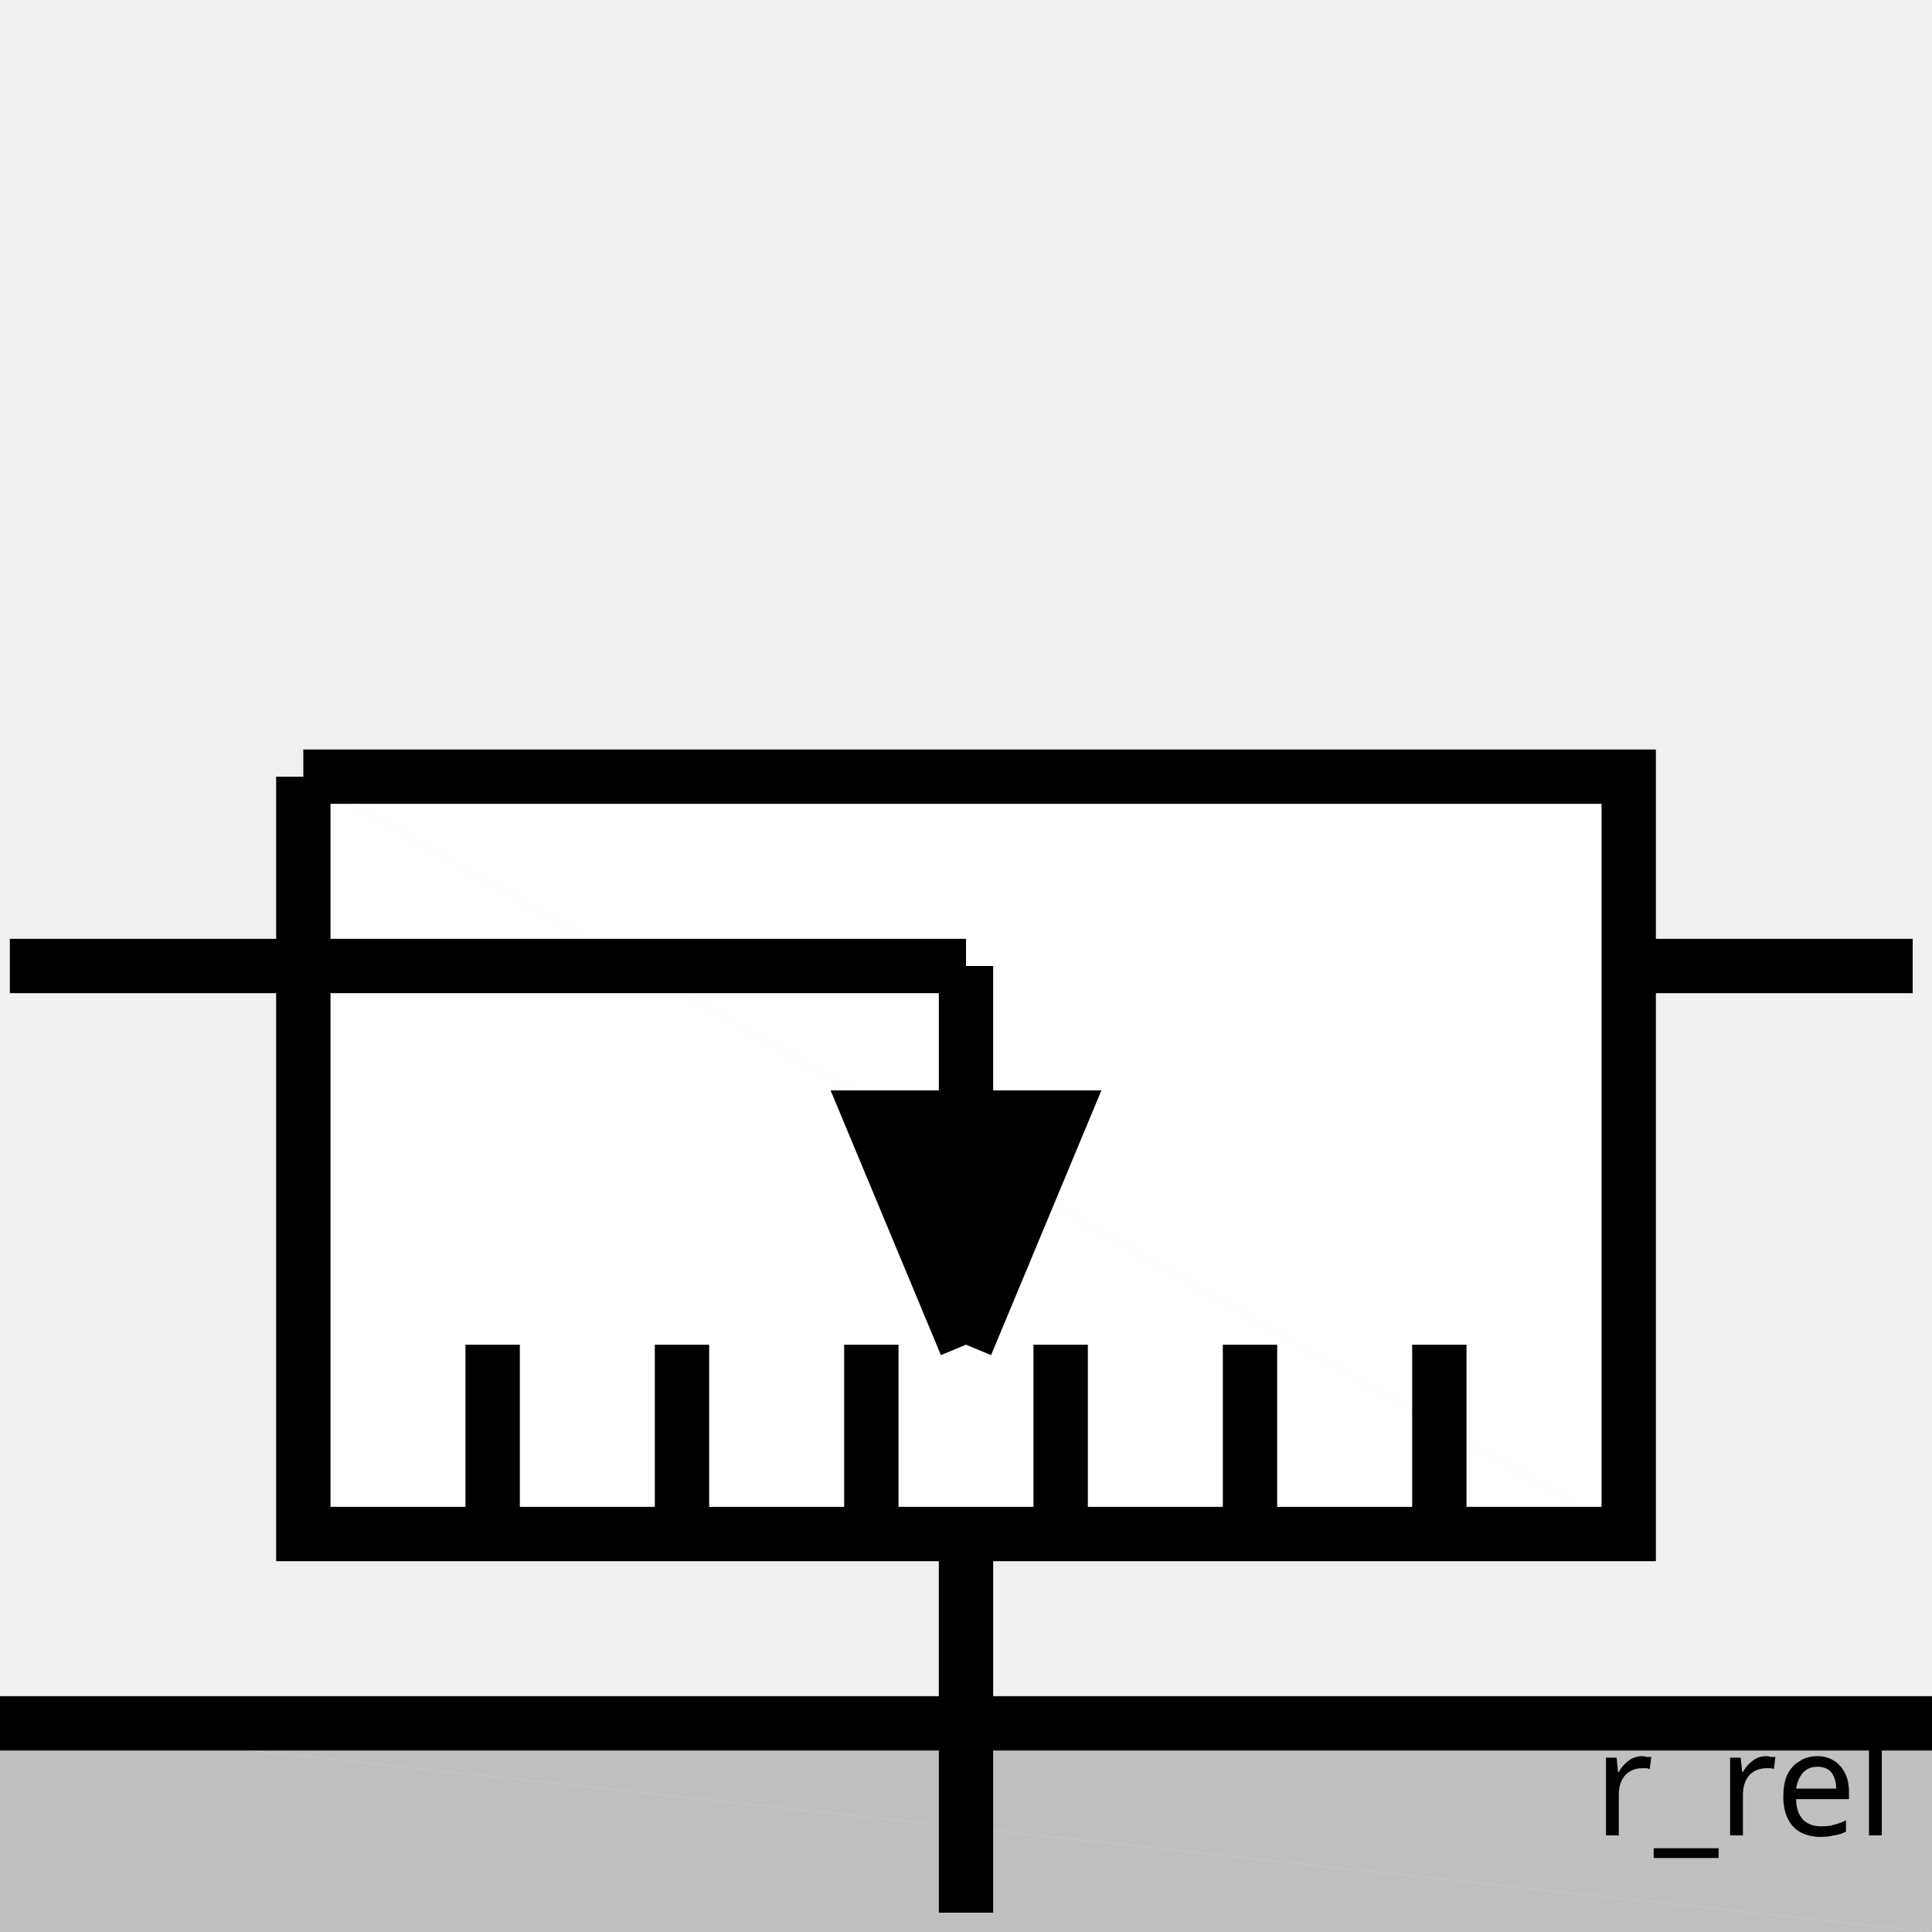
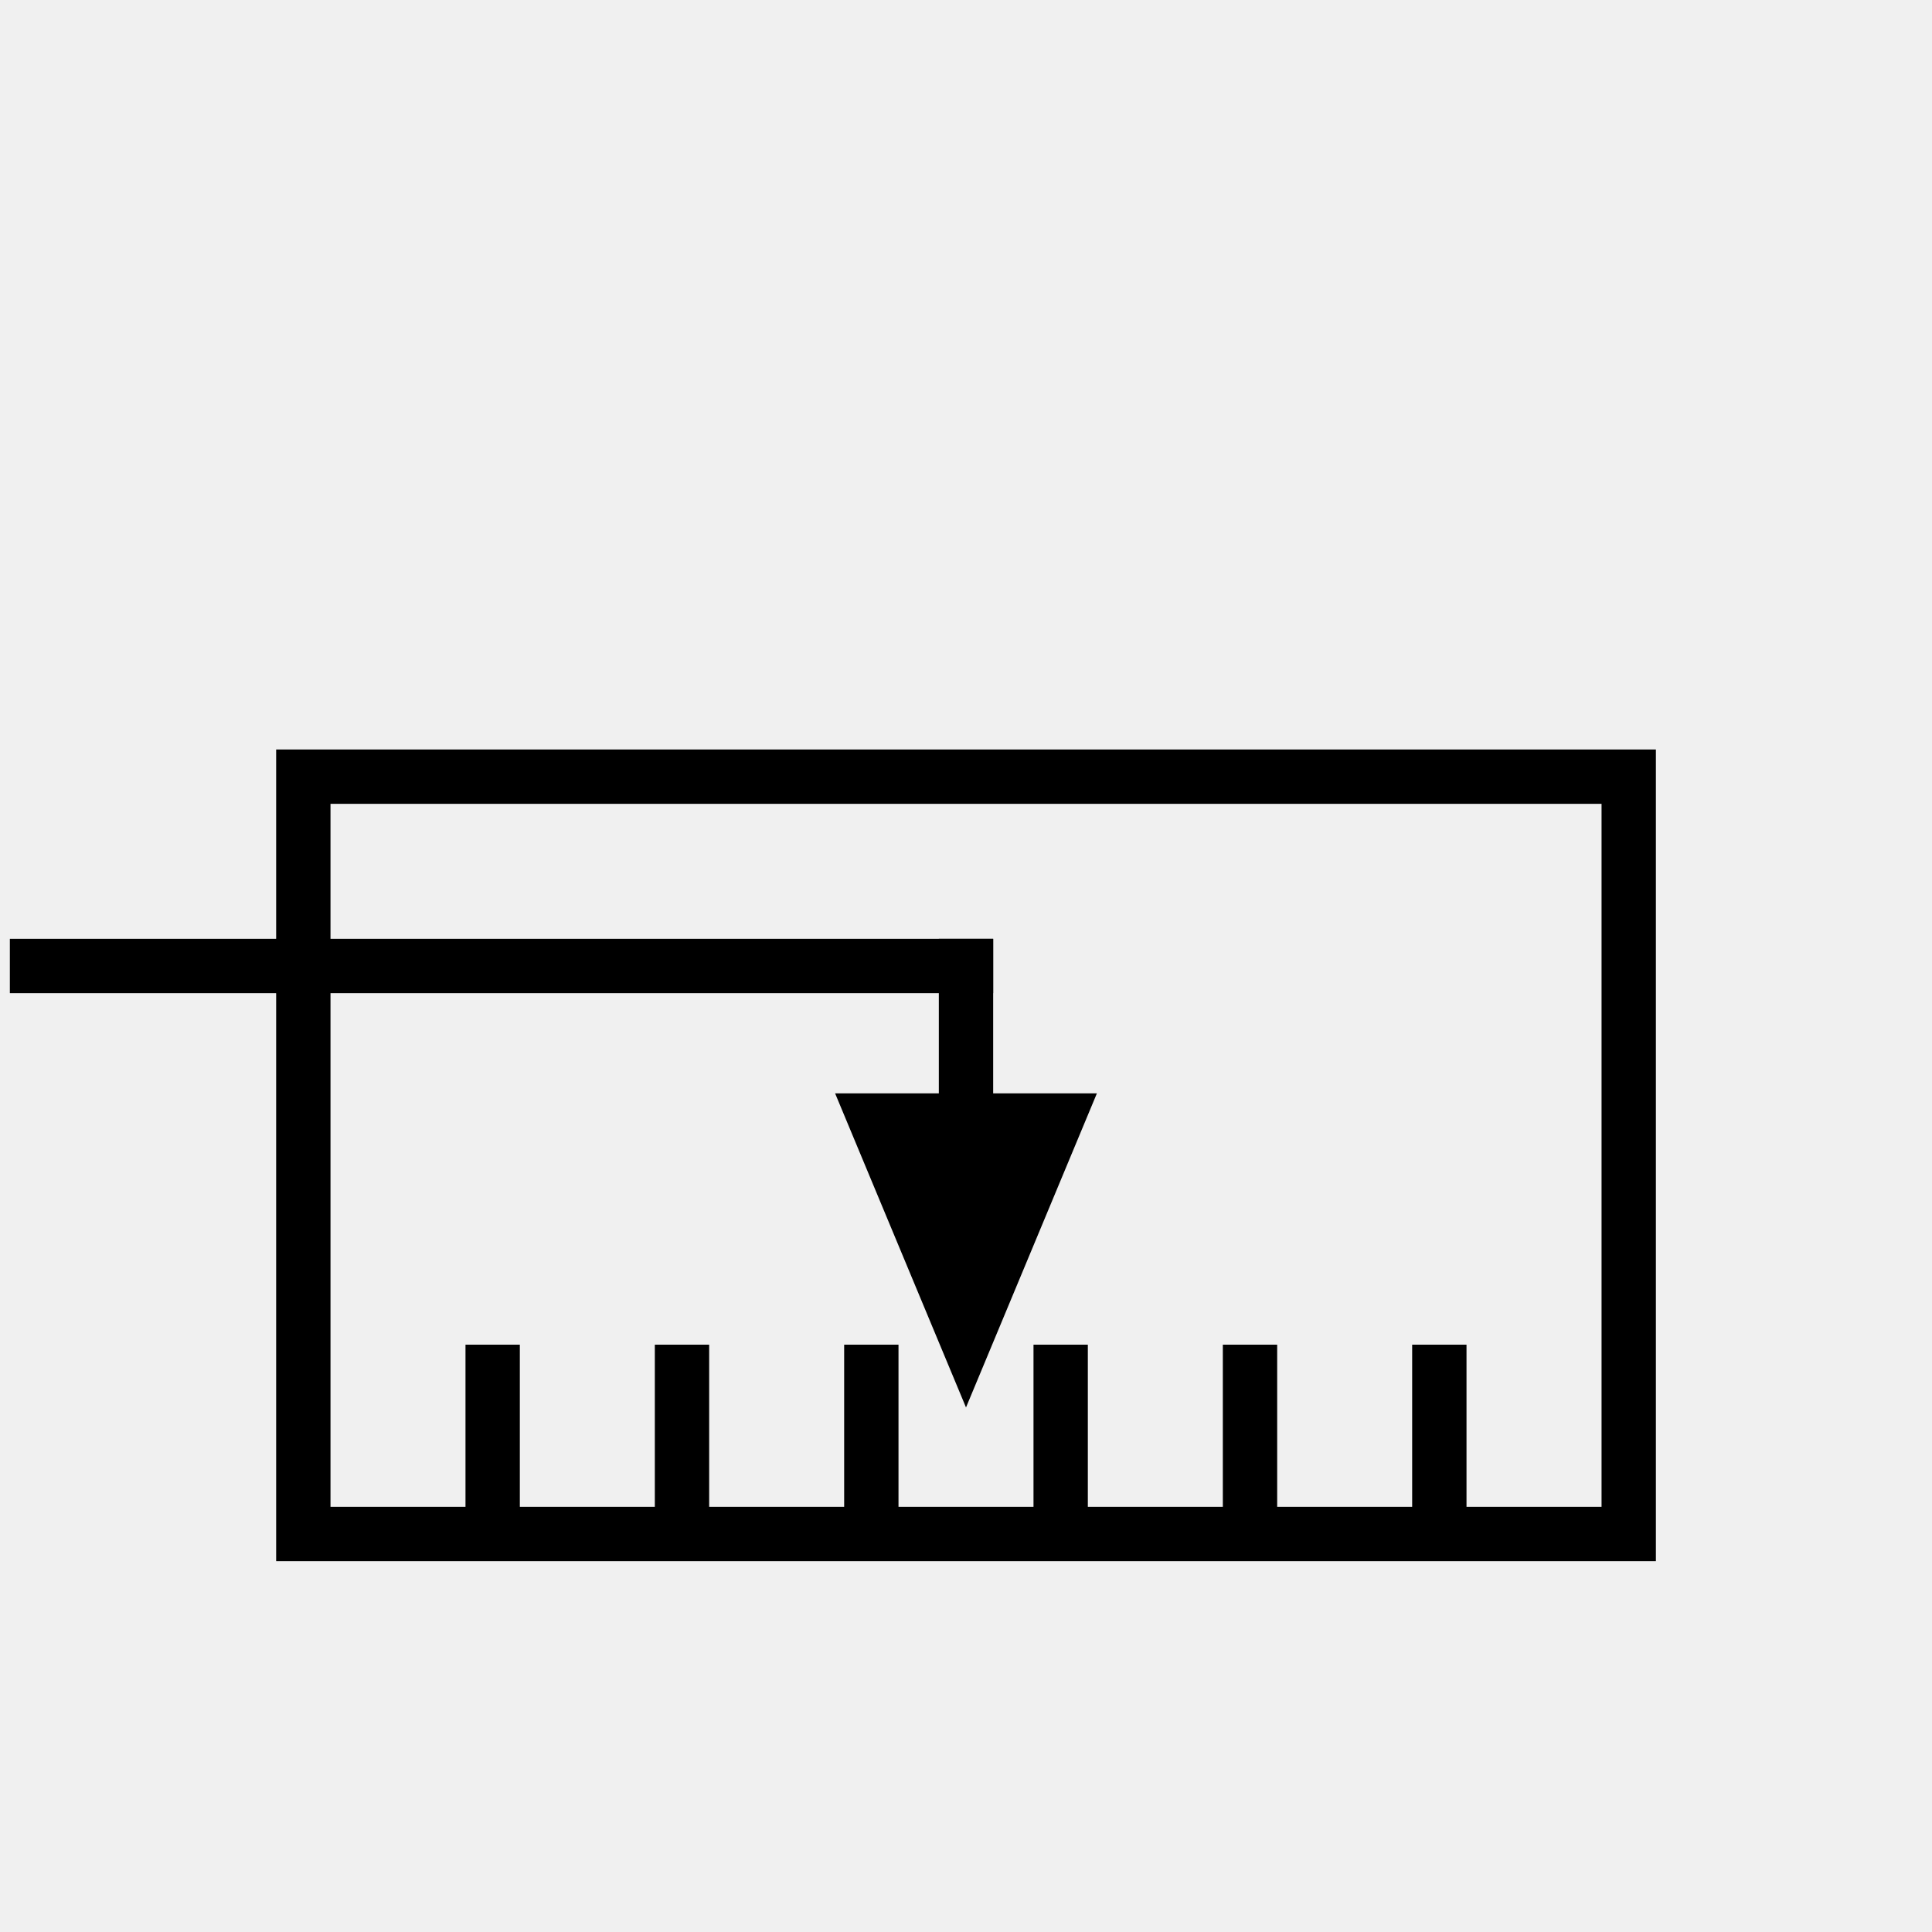
<svg xmlns="http://www.w3.org/2000/svg" version="1.1" id="Calque_1" x="0px" y="0px" width="40px" height="40px" viewBox="0 0 40 40" enable-background="new 0 0 40 40" xml:space="preserve">
  <g>
-     <polygon fill="#FFFFFF" points="0.4,39.6 39.6,39.6 39.6,39.6  " />
-     <path fill="#FFFFFF" d="M0.4,39.6h39.2H0.4z" />
-     <polygon fill="#C0C0C0" points="40,40 40,35.68 0,35.68  " />
-     <polygon fill="#C0C0C0" points="40,40 0,35.68 0,40  " />
-     <line fill="none" stroke="#000000" stroke-width="1.125" x1="40" y1="35.68" x2="0" y2="35.68" />
-     <polygon fill="#FFFFFF" points="6.28,16.08 6.28,31.76 33.721,31.76  " />
-     <polygon fill="#FFFFFF" points="6.28,16.08 33.721,31.76 33.721,16.08  " />
-     <polyline fill="none" stroke="#000000" stroke-width="1.125" points="6.28,16.08 6.28,31.76 33.721,31.76 33.721,16.08 6.28,16.08     " />
-     <polygon points="18.04,23.137 21.96,23.137 20,27.84  " />
-     <polyline fill="none" stroke="#000000" stroke-width="1.125" points="20,27.84 18.04,23.137 21.96,23.137 20,27.84  " />
-     <line fill="none" stroke="#000000" stroke-width="1.125" x1="20" y1="20" x2="20" y2="23.137" />
-     <line fill="none" stroke="#000000" stroke-width="1.125" x1="6.28" y1="20" x2="20" y2="20" />
+     <polyline fill="none" stroke="#000000" stroke-width="1.125" stroke-linecap="square" points="6.28,16.08 6.28,31.76 33.721,31.76    33.721,16.08 6.28,16.08  " />
+     <polygon stroke="#000000" points="18.04,23.137 21.96,23.137 20,27.84  " />
+     <line fill="none" stroke="#000000" stroke-width="1.125" stroke-linecap="square" x1="20" y1="20" x2="20" y2="23.137" />
+     <line fill="none" stroke="#000000" stroke-width="1.125" stroke-linecap="square" x1="6.28" y1="20" x2="20" y2="20" />
    <line fill="none" stroke="#000000" stroke-width="1.125" x1="10.2" y1="27.84" x2="10.2" y2="31.76" />
    <line fill="none" stroke="#000000" stroke-width="1.125" x1="14.12" y1="27.84" x2="14.12" y2="31.76" />
    <line fill="none" stroke="#000000" stroke-width="1.125" x1="18.04" y1="27.84" x2="18.04" y2="31.76" />
    <line fill="none" stroke="#000000" stroke-width="1.125" x1="21.96" y1="27.84" x2="21.96" y2="31.76" />
    <line fill="none" stroke="#000000" stroke-width="1.125" x1="25.88" y1="27.84" x2="25.88" y2="31.76" />
    <line fill="none" stroke="#000000" stroke-width="1.125" x1="29.8" y1="27.84" x2="29.8" y2="31.76" />
-     <line fill="none" stroke="#000000" stroke-width="1.125" x1="20" y1="31.76" x2="20" y2="39.6" />
    <line fill="none" stroke="#000000" stroke-width="1.125" x1="6.28" y1="20" x2="0.204" y2="20" />
-     <line fill="none" stroke="#000000" stroke-width="1.125" x1="33.721" y1="20" x2="39.6" y2="20" />
-     <text transform="matrix(1 0 0 1 33 38)" font-family="'ArialMT'" font-size="3">r_rel</text>
  </g>
</svg>
